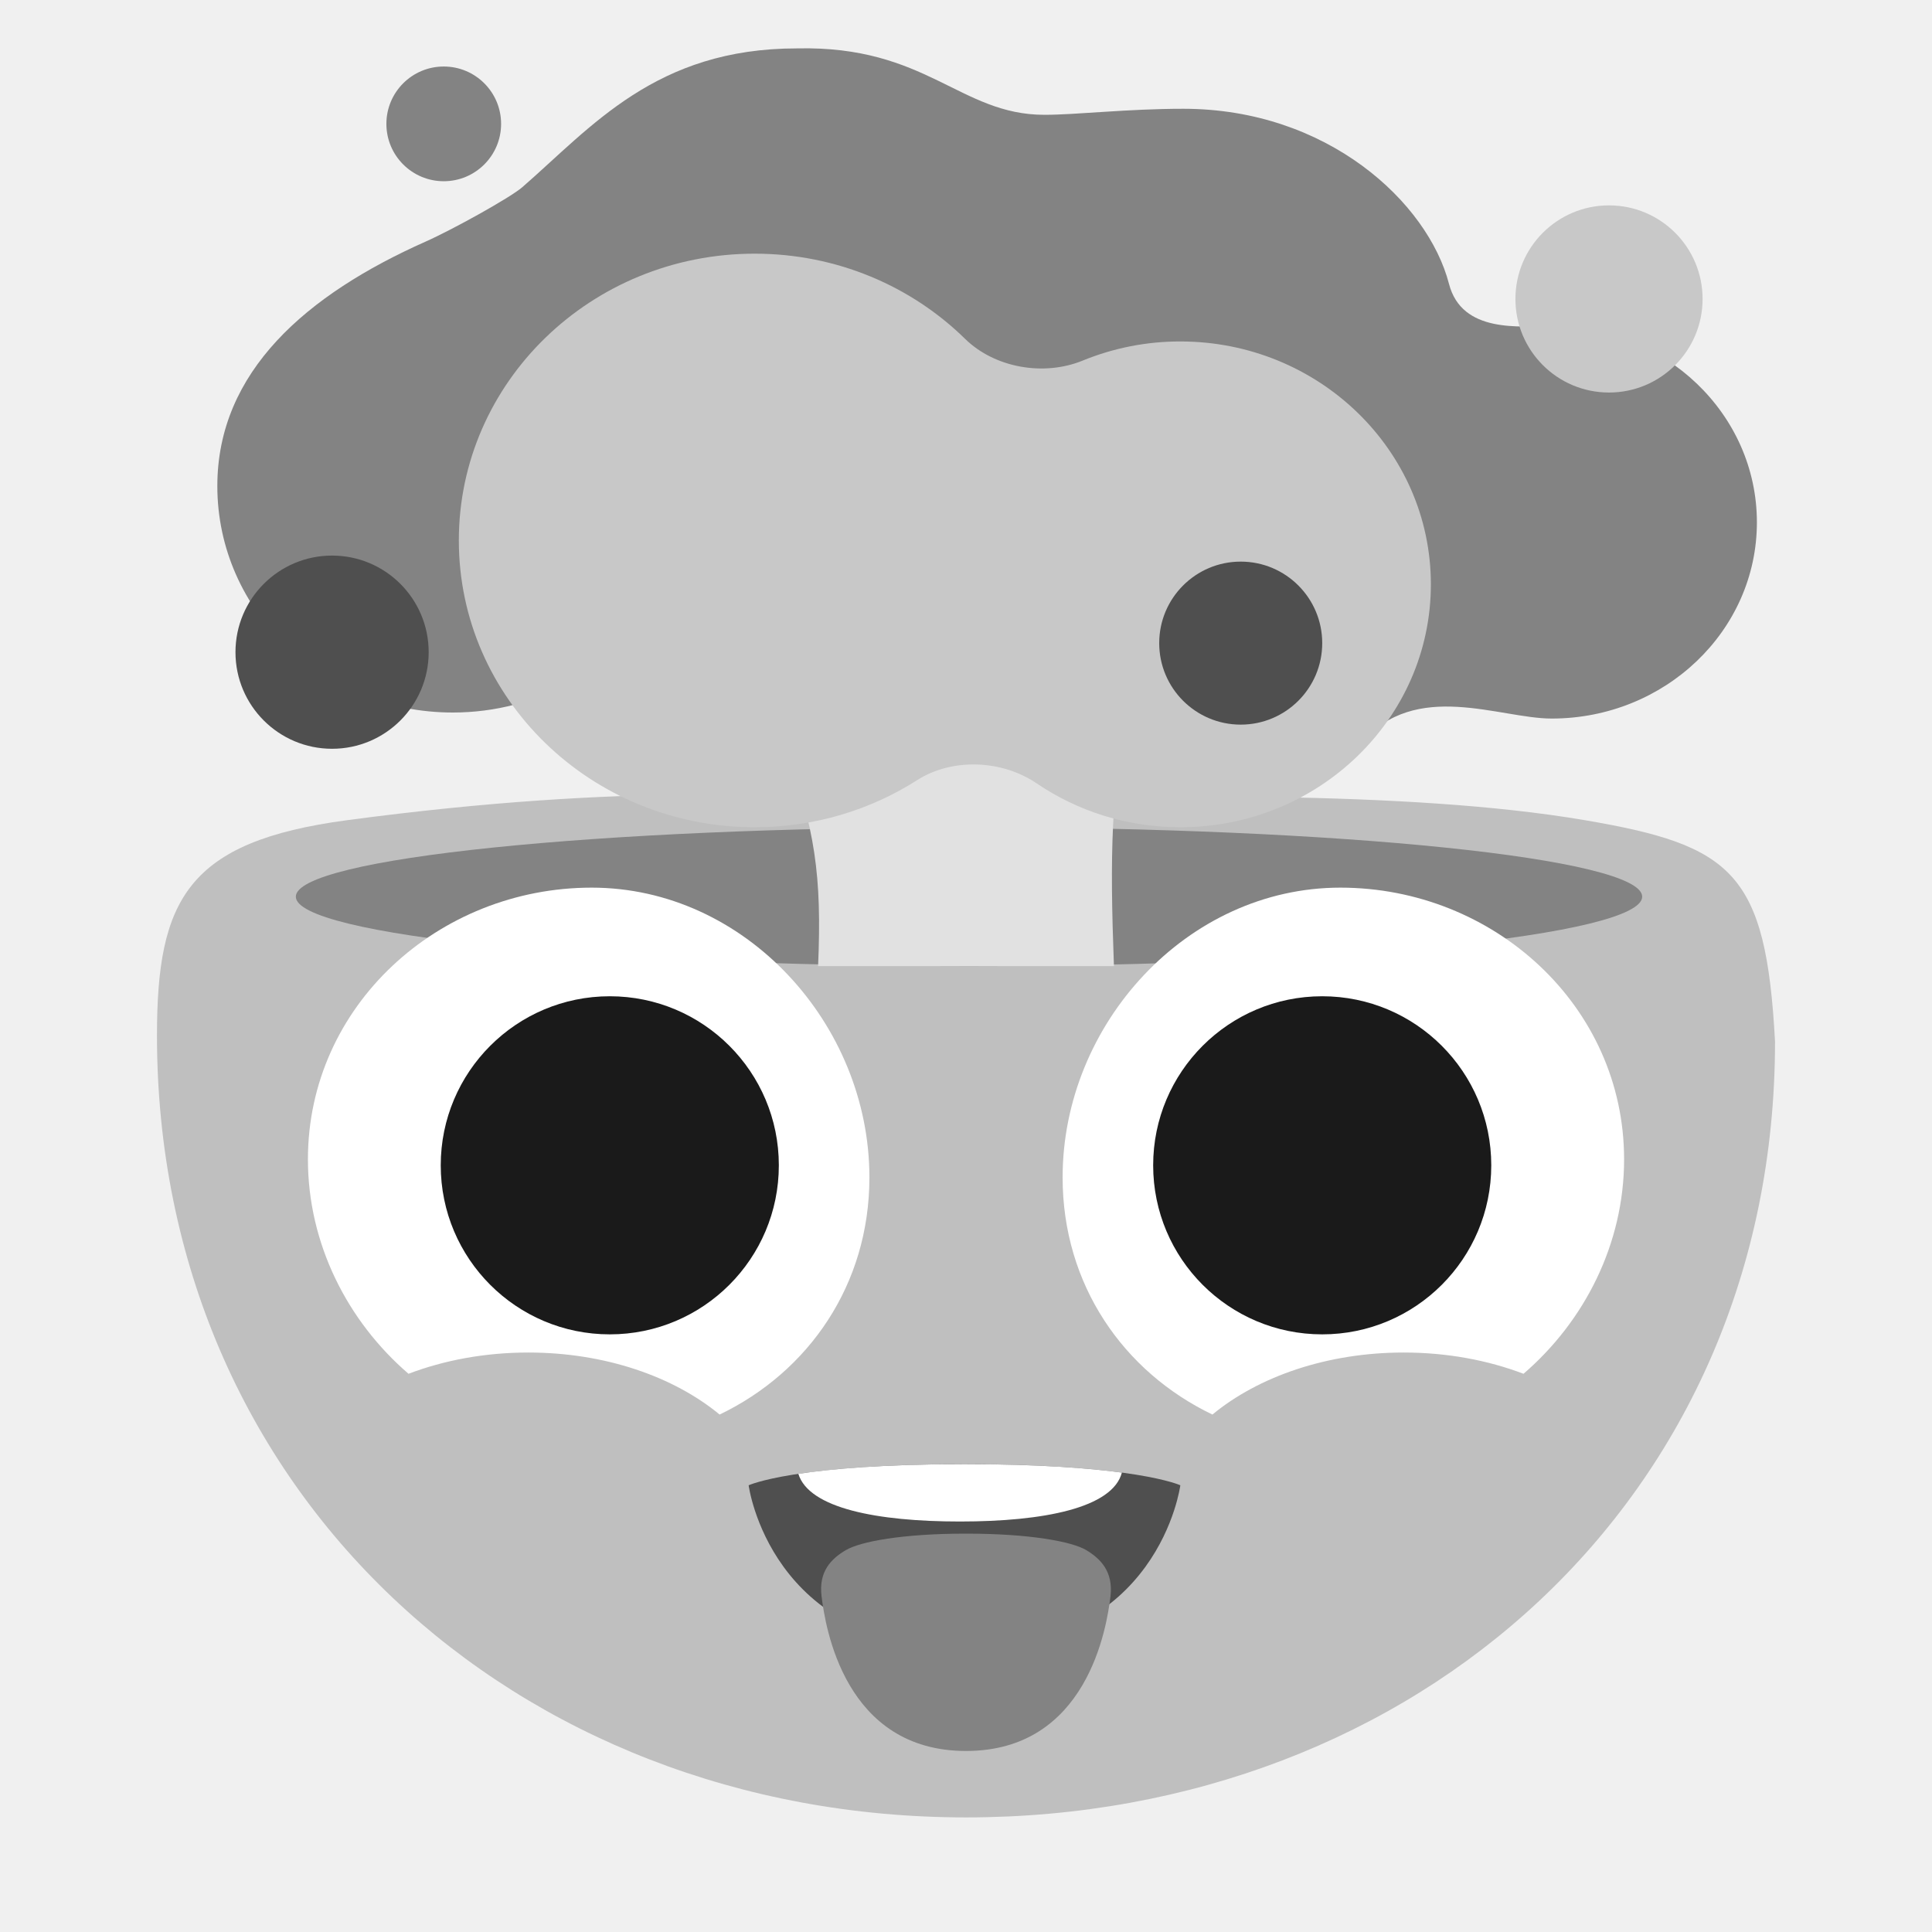
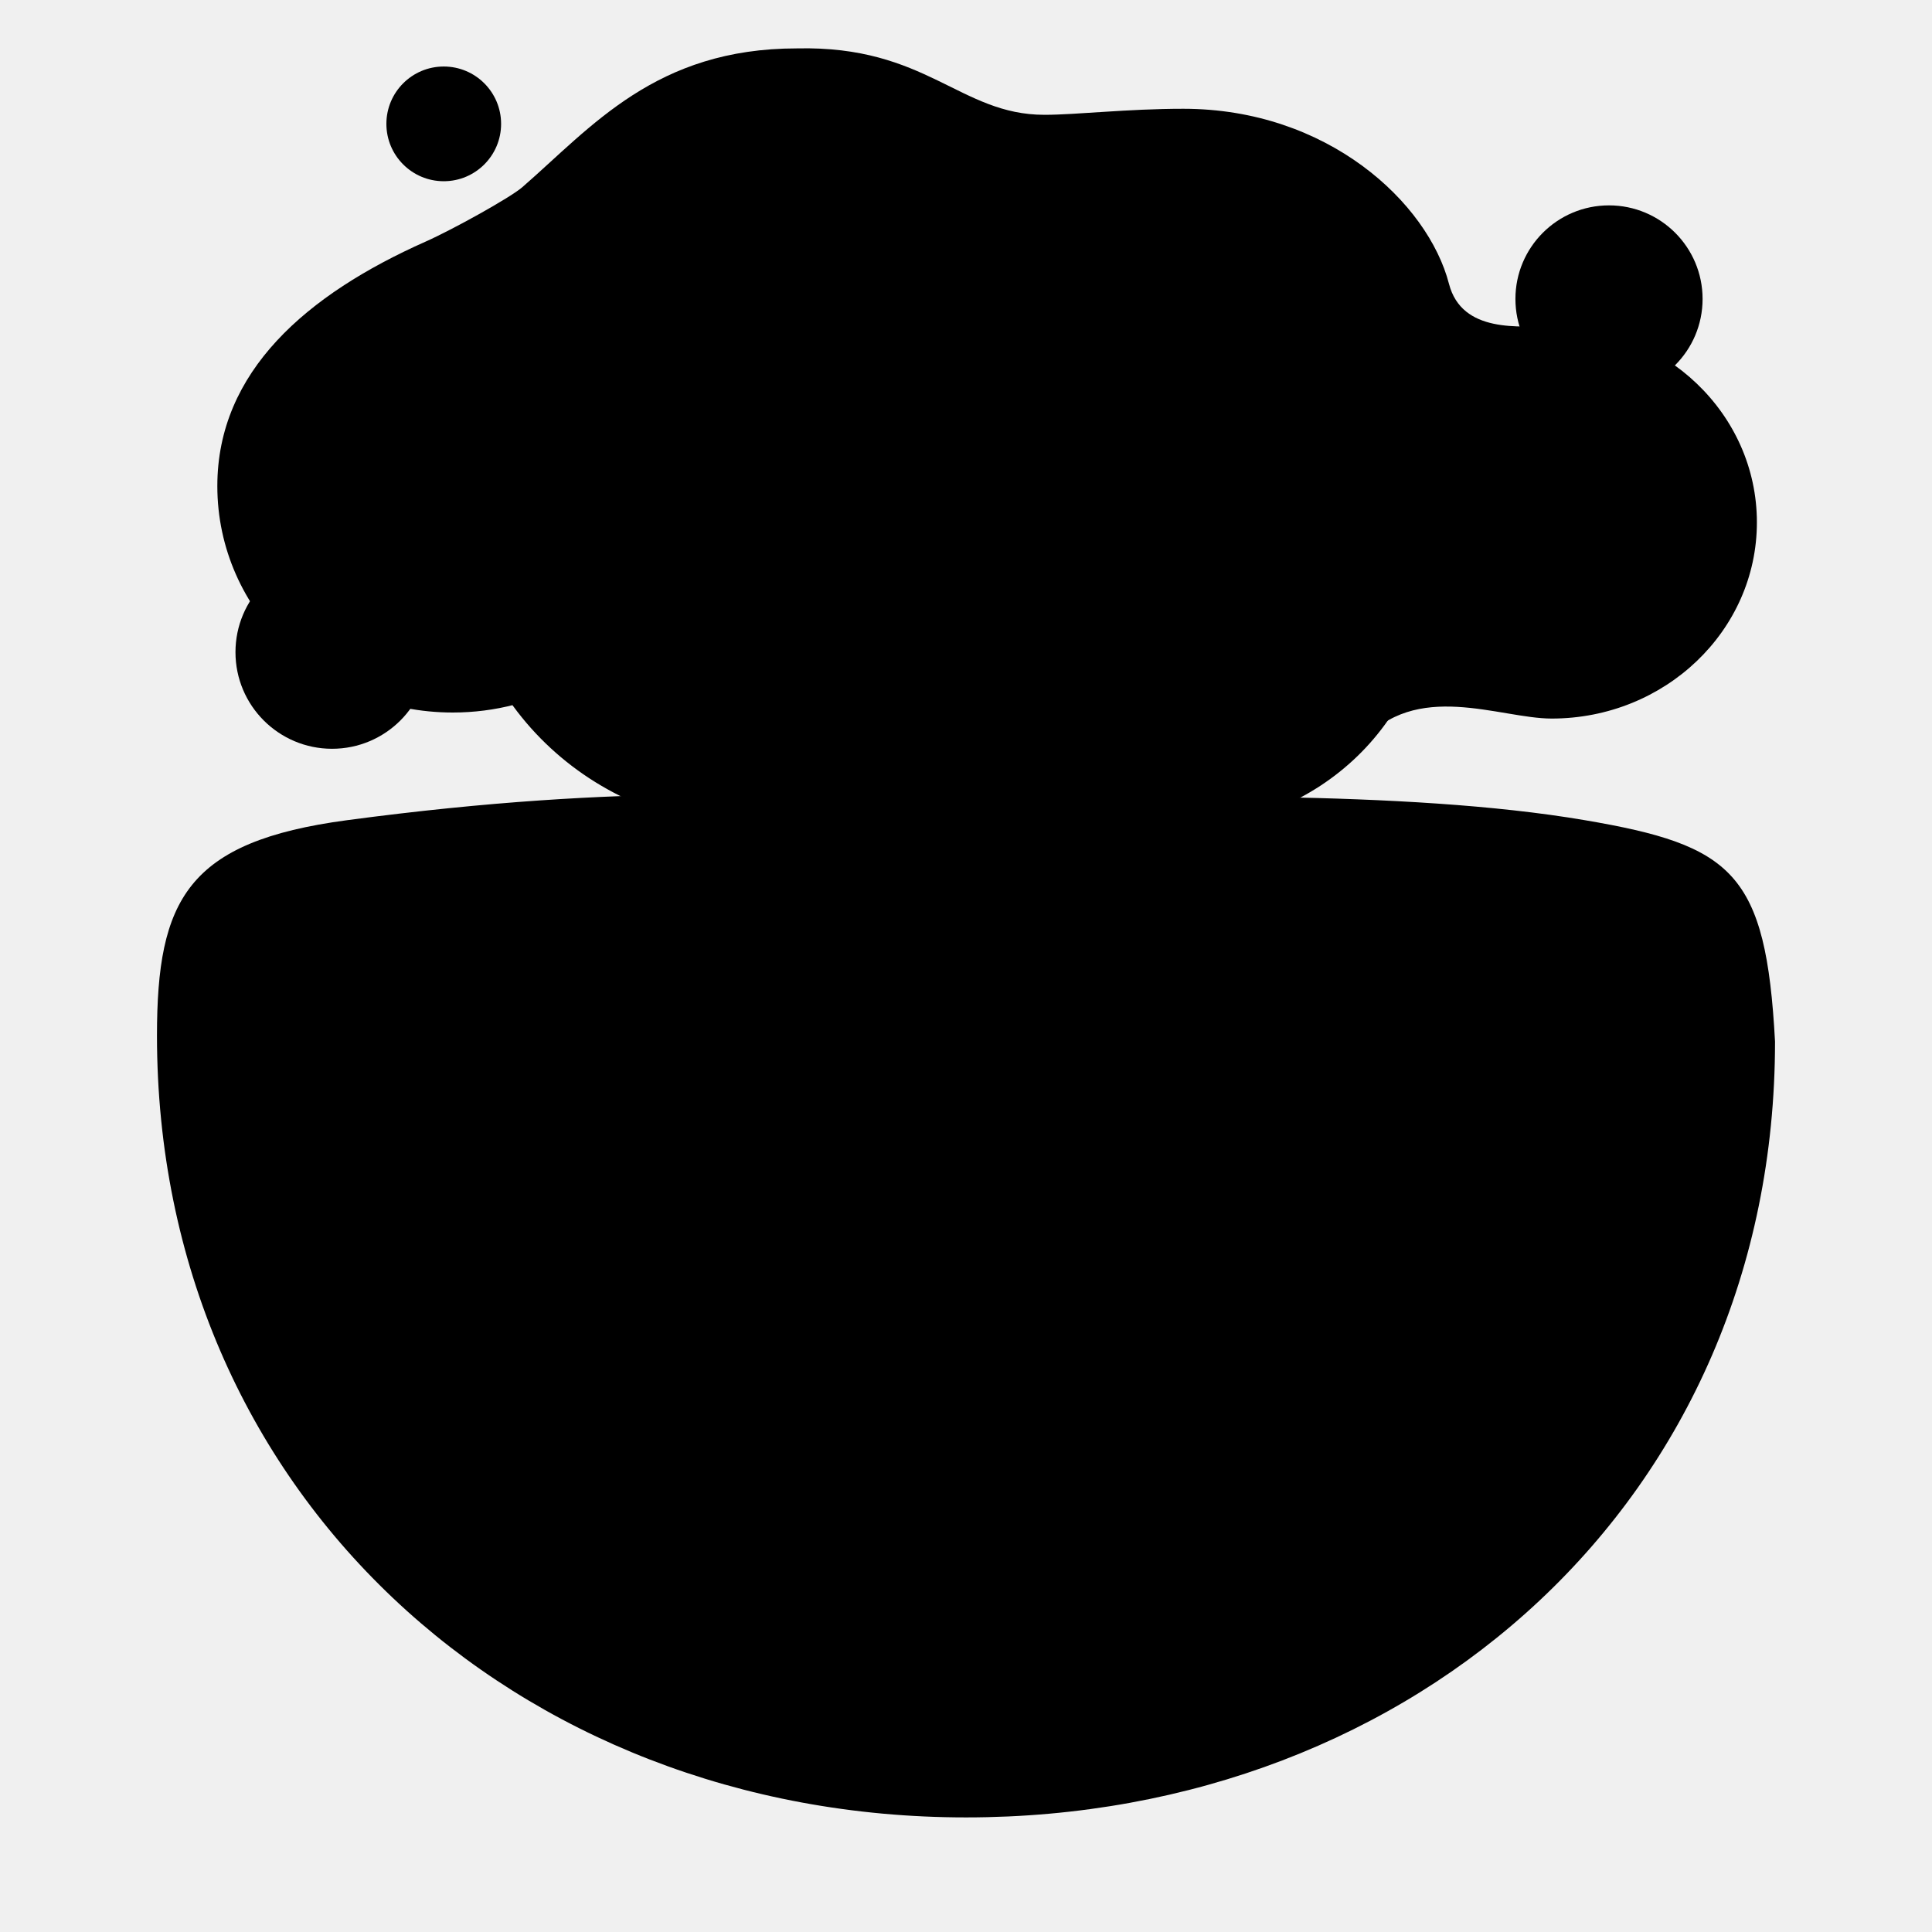
<svg xmlns="http://www.w3.org/2000/svg" height="1em" style="flex:none;line-height:1" viewBox="0 0 320 320" width="1em">
-   <path d="M294 172.52c0 75.654-59.442 128.5-134 128.5-74.558 0-134-53.846-134-129.5 0-22.501 5-32.142 31.5-35.672 47.5-6.329 72.542-3.828 102.5-3.828 29.959-.001 72.556-1.271 102.5 3.828 24.5 4.171 30 8.671 31.5 36.672z" fill="#BFBFBF" />
-   <path d="M159.75 242.51c-28.25 0-35.75 3.5-35.75 3.5s3.5 27 35.75 27 35.75-27 35.75-27-7.5-3.5-35.75-3.5z" fill="#4F4F4F" />
-   <ellipse cx="160.499" cy="148.517" fill="#838383" rx="111.5" ry="11.5" />
-   <path d="M135.503 160.013c.633-14.972-.483-22.788-5.5-36.443 0 0 9.5-12.056 27-12.056s30 3.064 30 3.064c-3.028 16.793-3.182 26.921-2.5 45.435h-49z" fill="#E1E1E1" />
-   <path d="M119.191 234.294c14.742-7.076 24.811-21.51 24.811-39.273 0-25.406-20.595-48-46-48s-47 19.594-47 45c0 13.983 6.542 26.812 16.662 35.521 5.893-2.245 12.652-3.521 19.838-3.521 12.705 0 24.077 3.989 31.689 10.273zM200.813 234.294c-14.742-7.076-24.811-21.51-24.811-39.273 0-25.406 20.595-48 46-48s47 19.594 47 45c0 13.983-6.543 26.812-16.662 35.521-5.893-2.245-12.652-3.521-19.838-3.521-12.705 0-24.077 3.989-31.689 10.273z" fill="#fff" />
-   <path d="M219 221.012c-15.464 0-28-12.536-28-28s12.536-28 28-28 28 12.536 28 28-12.536 28-28 28zM101 221.012c15.464 0 28-12.536 28-28s-12.536-28-28-28-28 12.536-28 28 12.536 28 28 28z" fill="#1A1A1A" />
-   <path d="M172.997 19.016c-14.027 0-19.5-11.5-41-11-23.394 0-34 13-45.5 23-1.958 1.702-11.5 7-16 9-19.683 8.748-34.5 21.5-34.5 40.5 0 20.711 17.461 37.5 39 37.5 3.537 0 6.963-.453 10.22-1.301 8.7 10.539 22.179 16.658 37.28 17.301 23.5 1 31-15.25 44.5-8.5 9.259 4.629 13.83 8.5 28.5 8.5 17.108 0 25.057-5.233 30-11 9-10.5 22.879-4 31.5-4 18.778 0 34-14.551 34-32.5 0-17.95-15.222-32.5-34-32.5-5.15 0-14.856 1.27-17-7-3.5-13.5-20.148-29-44-29-9.318 0-17.691 1-23 1z" fill="#838383" />
-   <circle cx="73.498" cy="20.517" fill="#838383" r="9.5" />
-   <circle cx="266.502" cy="49.516" fill="#C8C8C8" r="15.5" />
-   <path d="M132.232 244.111c5.483-.823 14.191-1.601 27.515-1.601 12.212 0 20.546.654 26.073 1.396-1.542 5.861-12.963 8.104-26.823 8.104-13.698 0-25.013-2.191-26.765-7.899z" fill="#fff" />
-   <path d="M160.006 290.016c20.099 0 23.305-20.488 23.927-25.61.478-4.146-1.675-6.244-4.02-7.659-2.345-1.414-9.379-2.731-19.907-2.731-10.527 0-17.514 1.317-19.906 2.731-2.393 1.415-4.546 3.513-4.02 7.659.622 5.122 3.828 25.61 23.926 25.61z" fill="#838383" />
-   <path d="M171.694 129.744c-5.721-3.89-13.954-4.248-19.786-.526-7.724 4.929-16.971 7.798-26.91 7.798-27.062 0-49-21.267-49-47.5 0-26.234 21.938-47.5 49-47.5 13.628 0 25.956 5.392 34.838 14.097 4.948 4.85 13.088 6.24 19.498 3.609a42.502 42.502 0 0116.164-3.166c22.92 0 41.5 18.012 41.5 40.23 0 22.218-18.58 40.23-41.5 40.23-8.856 0-17.065-2.69-23.804-7.272z" fill="#C8C8C8" />
-   <path d="M55.002 124.021c8.837 0 16-7.164 16-16 0-8.837-7.163-16-16-16s-16 7.163-16 16c0 8.836 7.163 16 16 16zM205.502 120.021c7.456 0 13.5-6.045 13.5-13.5 0-7.456-6.044-13.5-13.5-13.5s-13.5 6.044-13.5 13.5c0 7.455 6.044 13.5 13.5 13.5z" fill="#4F4F4F" />
+   <path d="M294 172.52c0 75.654-59.442 128.5-134 128.5-74.558 0-134-53.846-134-129.5 0-22.501 5-32.142 31.5-35.672 47.5-6.329 72.542-3.828 102.5-3.828 29.959-.001 72.556-1.271 102.5 3.828 24.5 4.171 30 8.671 31.5 36.672z" fill="currentColor" />
+   <path d="M159.75 242.51c-28.25 0-35.75 3.5-35.75 3.5s3.5 27 35.75 27 35.75-27 35.75-27-7.5-3.5-35.75-3.5z" fill="currentColor" />
+   <ellipse cx="160.499" cy="148.517" fill="currentColor" rx="111.5" ry="11.5" />
+   <path d="M135.503 160.013c.633-14.972-.483-22.788-5.5-36.443 0 0 9.5-12.056 27-12.056s30 3.064 30 3.064c-3.028 16.793-3.182 26.921-2.5 45.435h-49z" fill="currentColor" />
+   <path d="M119.191 234.294c14.742-7.076 24.811-21.51 24.811-39.273 0-25.406-20.595-48-46-48s-47 19.594-47 45c0 13.983 6.542 26.812 16.662 35.521 5.893-2.245 12.652-3.521 19.838-3.521 12.705 0 24.077 3.989 31.689 10.273zM200.813 234.294c-14.742-7.076-24.811-21.51-24.811-39.273 0-25.406 20.595-48 46-48s47 19.594 47 45c0 13.983-6.543 26.812-16.662 35.521-5.893-2.245-12.652-3.521-19.838-3.521-12.705 0-24.077 3.989-31.689 10.273z" fill="currentColor" />
+   <path d="M219 221.012c-15.464 0-28-12.536-28-28s12.536-28 28-28 28 12.536 28 28-12.536 28-28 28zM101 221.012c15.464 0 28-12.536 28-28s-12.536-28-28-28-28 12.536-28 28 12.536 28 28 28z" fill="currentColor" />
+   <path d="M172.997 19.016c-14.027 0-19.5-11.5-41-11-23.394 0-34 13-45.5 23-1.958 1.702-11.5 7-16 9-19.683 8.748-34.5 21.5-34.5 40.5 0 20.711 17.461 37.5 39 37.5 3.537 0 6.963-.453 10.22-1.301 8.7 10.539 22.179 16.658 37.28 17.301 23.5 1 31-15.25 44.5-8.5 9.259 4.629 13.83 8.5 28.5 8.5 17.108 0 25.057-5.233 30-11 9-10.5 22.879-4 31.5-4 18.778 0 34-14.551 34-32.5 0-17.95-15.222-32.5-34-32.5-5.15 0-14.856 1.27-17-7-3.5-13.5-20.148-29-44-29-9.318 0-17.691 1-23 1z" fill="currentColor" />
+   <circle cx="73.498" cy="20.517" fill="currentColor" r="9.5" />
+   <circle cx="266.502" cy="49.516" fill="currentColor" r="15.5" />
+   <path d="M132.232 244.111c5.483-.823 14.191-1.601 27.515-1.601 12.212 0 20.546.654 26.073 1.396-1.542 5.861-12.963 8.104-26.823 8.104-13.698 0-25.013-2.191-26.765-7.899z" fill="currentColor" />
+   <path d="M160.006 290.016c20.099 0 23.305-20.488 23.927-25.61.478-4.146-1.675-6.244-4.02-7.659-2.345-1.414-9.379-2.731-19.907-2.731-10.527 0-17.514 1.317-19.906 2.731-2.393 1.415-4.546 3.513-4.02 7.659.622 5.122 3.828 25.61 23.926 25.61z" fill="currentColor" />
+   <path d="M171.694 129.744c-5.721-3.89-13.954-4.248-19.786-.526-7.724 4.929-16.971 7.798-26.91 7.798-27.062 0-49-21.267-49-47.5 0-26.234 21.938-47.5 49-47.5 13.628 0 25.956 5.392 34.838 14.097 4.948 4.85 13.088 6.24 19.498 3.609a42.502 42.502 0 0116.164-3.166c22.92 0 41.5 18.012 41.5 40.23 0 22.218-18.58 40.23-41.5 40.23-8.856 0-17.065-2.69-23.804-7.272z" fill="currentColor" />
+   <path d="M55.002 124.021c8.837 0 16-7.164 16-16 0-8.837-7.163-16-16-16s-16 7.163-16 16c0 8.836 7.163 16 16 16zM205.502 120.021c7.456 0 13.5-6.045 13.5-13.5 0-7.456-6.044-13.5-13.5-13.5s-13.5 6.044-13.5 13.5c0 7.455 6.044 13.5 13.5 13.5z" fill="currentColor" />
</svg>
